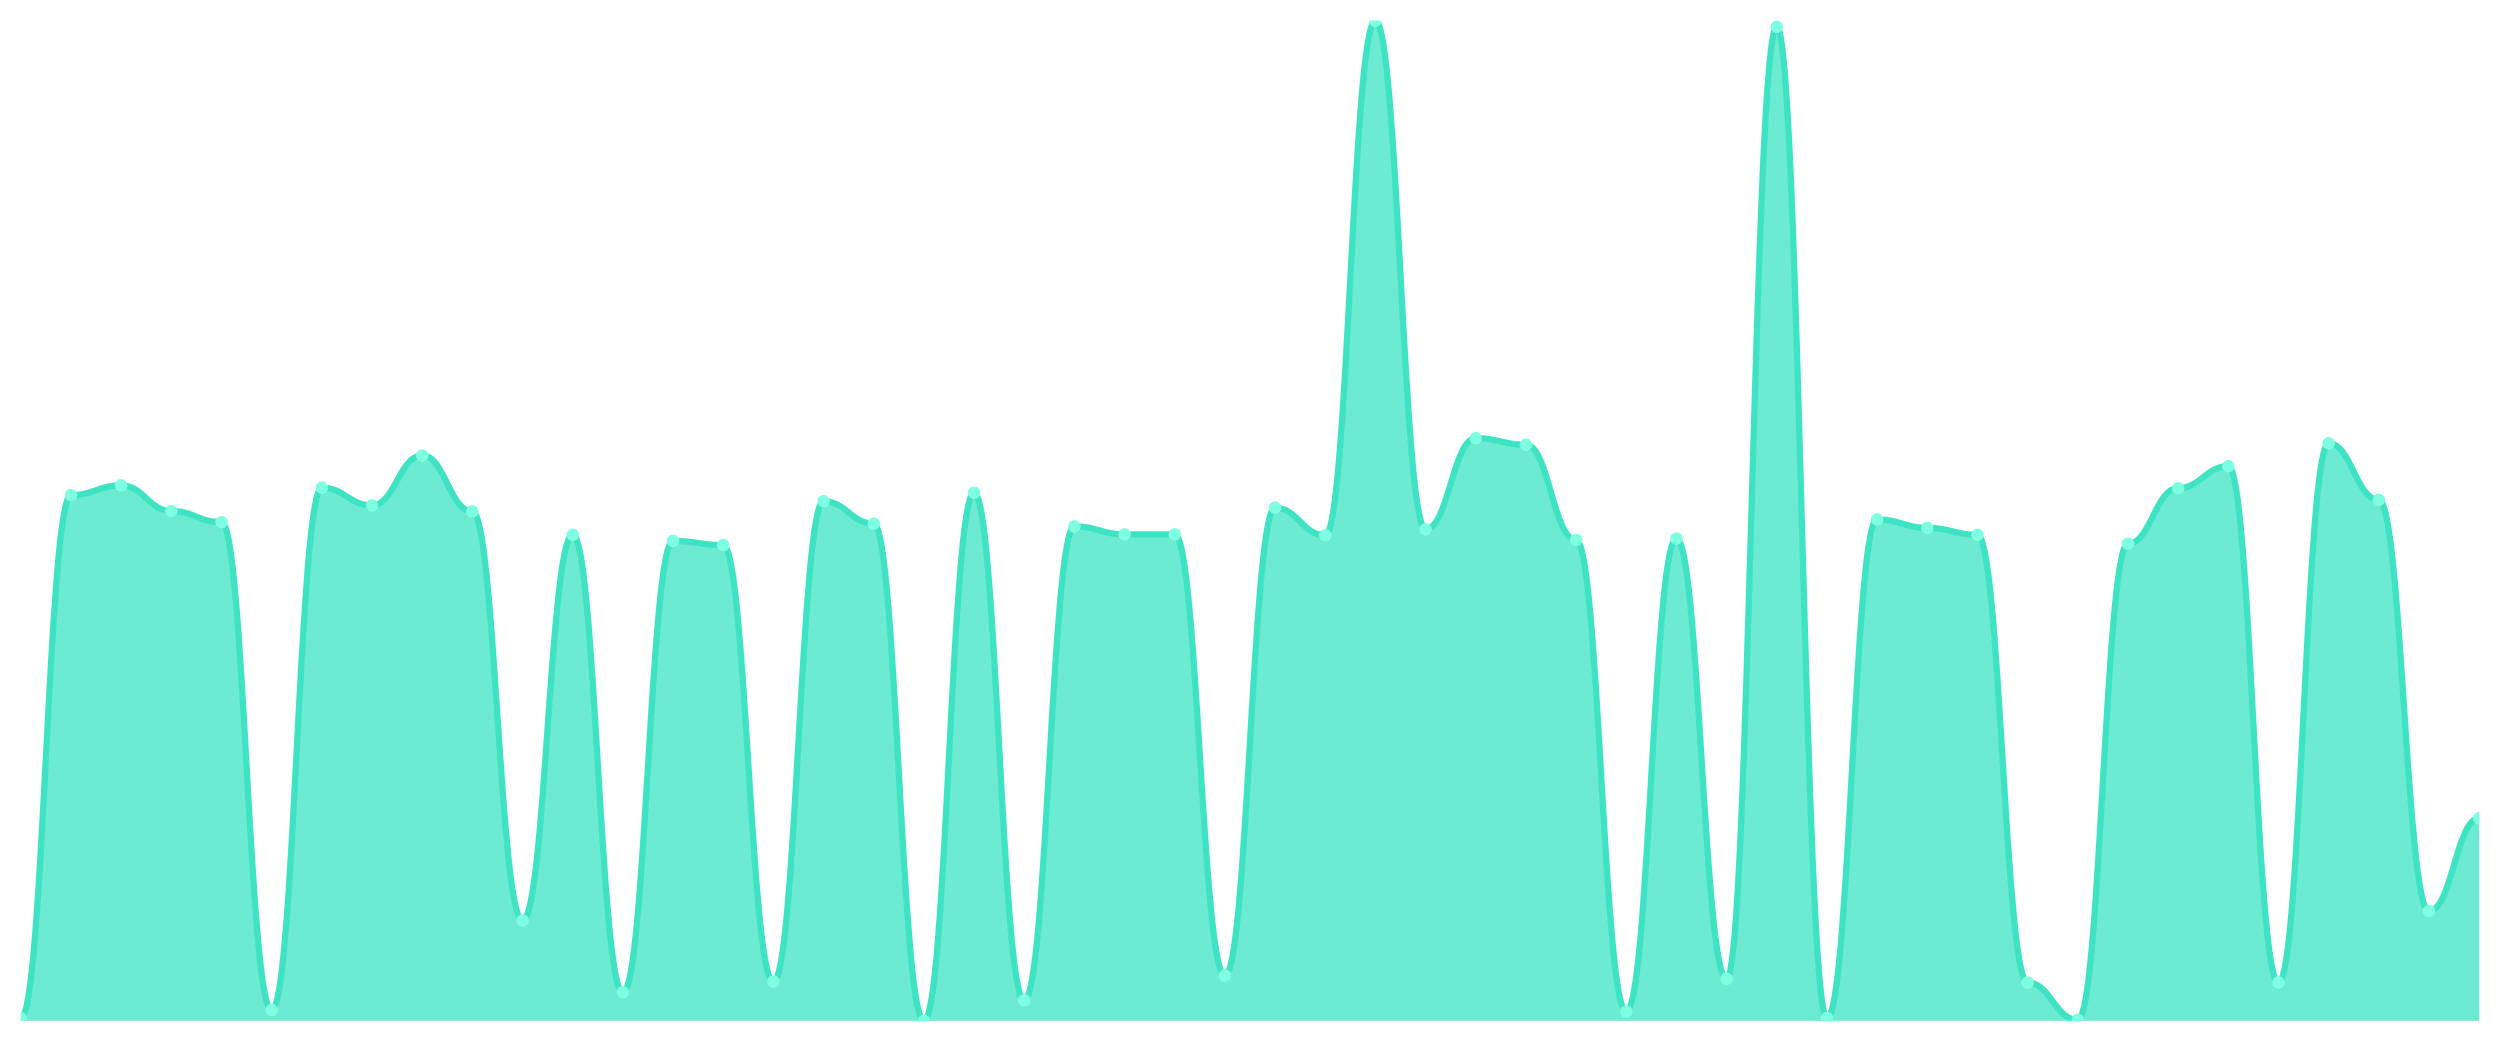
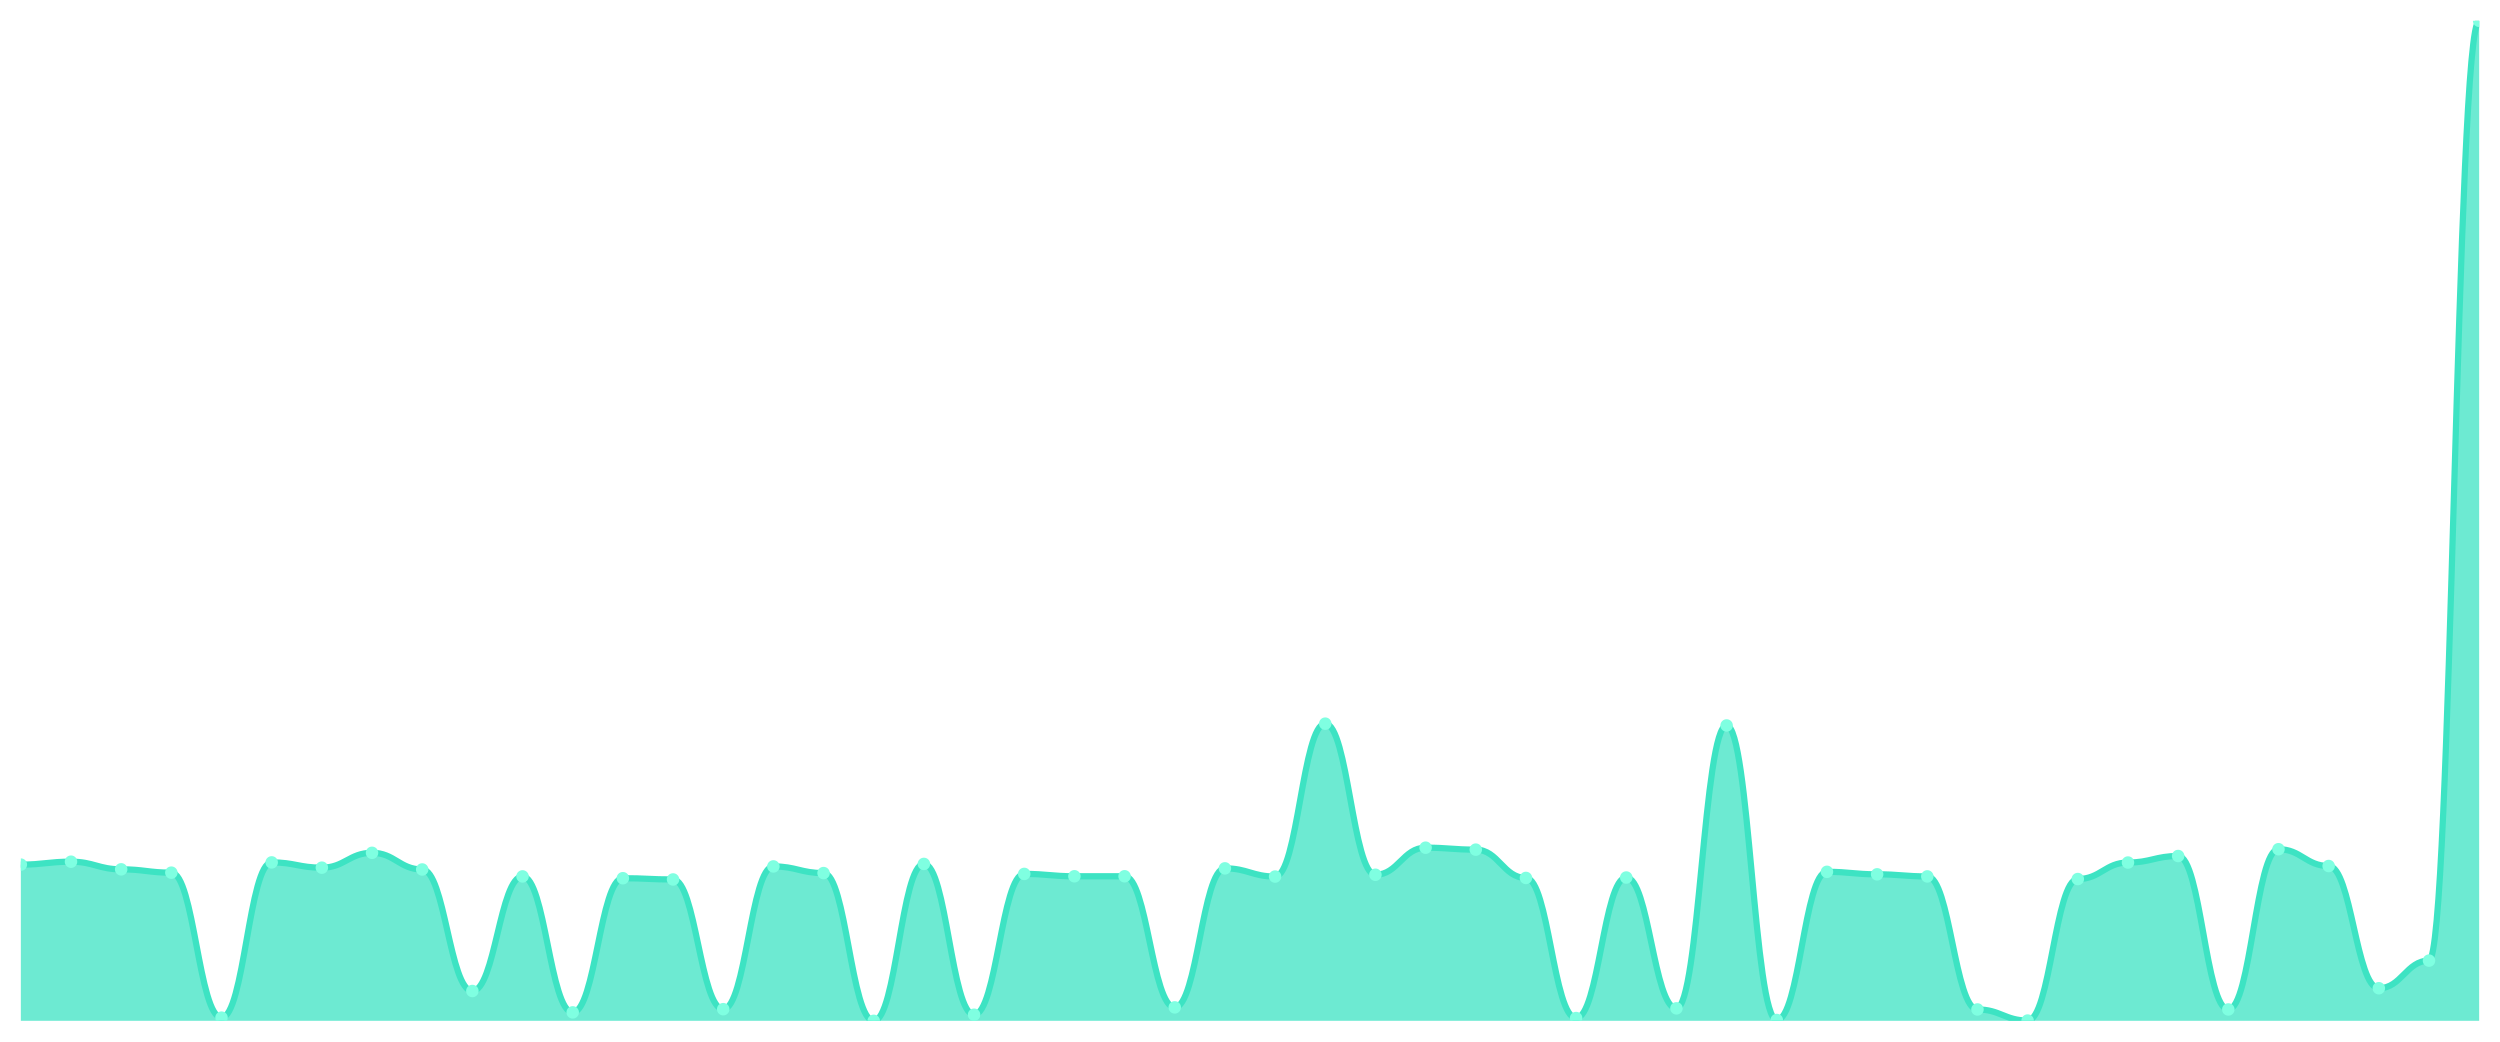
<svg xmlns="http://www.w3.org/2000/svg" viewBox="0 0 1200 500" width="1200" height="500">
  <defs>
    <clipPath id="c">
      <rect x="10" y="10" width="1180" height="480" />
    </clipPath>
  </defs>
  <rect width="1200" height="500" fill="none" />
  <g clip-path="url(#c)">
-     <path d="M 10,490 L 10,488.655 C 20.837,488.655 23.245,237.675 34.082,237.675 C 44.918,237.675 47.327,232.969 58.163,232.969 C 69,232.969 71.408,245.294 82.245,245.294 C 93.082,245.294 95.49,250.672 106.327,250.672 C 117.163,250.672 119.571,484.846 130.408,484.846 C 141.245,484.846 143.653,234.09 154.49,234.09 C 165.327,234.09 167.735,242.605 178.571,242.605 C 189.408,242.605 191.816,218.627 202.653,218.627 C 213.49,218.627 215.898,245.518 226.735,245.518 C 237.571,245.518 239.98,441.821 250.816,441.821 C 261.653,441.821 264.061,256.723 274.898,256.723 C 285.735,256.723 288.143,476.331 298.98,476.331 C 309.816,476.331 312.224,259.636 323.061,259.636 C 333.898,259.636 336.306,261.653 347.143,261.653 C 357.98,261.653 360.388,471.176 371.224,471.176 C 382.061,471.176 384.469,240.588 395.306,240.588 C 406.143,240.588 408.551,251.345 419.388,251.345 C 430.224,251.345 432.633,490 443.469,490 C 454.306,490 456.714,236.555 467.551,236.555 C 478.388,236.555 480.796,480.14 491.633,480.14 C 502.469,480.14 504.878,252.689 515.714,252.689 C 526.551,252.689 528.959,256.499 539.796,256.499 C 550.633,256.499 553.041,256.499 563.878,256.499 C 574.714,256.499 577.122,468.263 587.959,468.263 C 598.796,468.263 601.204,243.725 612.041,243.725 C 622.878,243.725 625.286,256.947 636.122,256.947 C 646.959,256.947 649.367,10 660.204,10 C 671.041,10 673.449,254.034 684.286,254.034 C 695.122,254.034 697.531,210.336 708.367,210.336 C 719.204,210.336 721.612,213.473 732.449,213.473 C 743.286,213.473 745.694,259.188 756.531,259.188 C 767.367,259.188 769.776,485.518 780.612,485.518 C 791.449,485.518 793.857,258.515 804.694,258.515 C 815.531,258.515 817.939,469.832 828.776,469.832 C 839.612,469.832 842.02,12.913 852.857,12.913 C 863.694,12.913 866.102,488.655 876.939,488.655 C 887.776,488.655 890.184,249.328 901.02,249.328 C 911.857,249.328 914.265,253.361 925.102,253.361 C 935.939,253.361 938.347,256.723 949.184,256.723 C 960.02,256.723 962.429,471.625 973.265,471.625 C 984.102,471.625 986.51,489.552 997.347,489.552 C 1008.184,489.552 1010.592,260.98 1021.429,260.98 C 1032.265,260.98 1034.673,234.314 1045.51,234.314 C 1056.347,234.314 1058.755,223.782 1069.592,223.782 C 1080.429,223.782 1082.837,471.625 1093.673,471.625 C 1104.51,471.625 1106.918,212.801 1117.755,212.801 C 1128.592,212.801 1131,239.916 1141.837,239.916 C 1152.673,239.916 1155.082,437.339 1165.918,437.339 C 1176.755,437.339 1179.163,392.745 1190,392.745 L 1190,490 Z" fill="rgba(61,227,195,0.75)" />
-     <path d="M 10,488.655 C 20.837,488.655 23.245,237.675 34.082,237.675 C 44.918,237.675 47.327,232.969 58.163,232.969 C 69,232.969 71.408,245.294 82.245,245.294 C 93.082,245.294 95.49,250.672 106.327,250.672 C 117.163,250.672 119.571,484.846 130.408,484.846 C 141.245,484.846 143.653,234.09 154.49,234.09 C 165.327,234.09 167.735,242.605 178.571,242.605 C 189.408,242.605 191.816,218.627 202.653,218.627 C 213.49,218.627 215.898,245.518 226.735,245.518 C 237.571,245.518 239.98,441.821 250.816,441.821 C 261.653,441.821 264.061,256.723 274.898,256.723 C 285.735,256.723 288.143,476.331 298.98,476.331 C 309.816,476.331 312.224,259.636 323.061,259.636 C 333.898,259.636 336.306,261.653 347.143,261.653 C 357.98,261.653 360.388,471.176 371.224,471.176 C 382.061,471.176 384.469,240.588 395.306,240.588 C 406.143,240.588 408.551,251.345 419.388,251.345 C 430.224,251.345 432.633,490 443.469,490 C 454.306,490 456.714,236.555 467.551,236.555 C 478.388,236.555 480.796,480.14 491.633,480.14 C 502.469,480.14 504.878,252.689 515.714,252.689 C 526.551,252.689 528.959,256.499 539.796,256.499 C 550.633,256.499 553.041,256.499 563.878,256.499 C 574.714,256.499 577.122,468.263 587.959,468.263 C 598.796,468.263 601.204,243.725 612.041,243.725 C 622.878,243.725 625.286,256.947 636.122,256.947 C 646.959,256.947 649.367,10 660.204,10 C 671.041,10 673.449,254.034 684.286,254.034 C 695.122,254.034 697.531,210.336 708.367,210.336 C 719.204,210.336 721.612,213.473 732.449,213.473 C 743.286,213.473 745.694,259.188 756.531,259.188 C 767.367,259.188 769.776,485.518 780.612,485.518 C 791.449,485.518 793.857,258.515 804.694,258.515 C 815.531,258.515 817.939,469.832 828.776,469.832 C 839.612,469.832 842.02,12.913 852.857,12.913 C 863.694,12.913 866.102,488.655 876.939,488.655 C 887.776,488.655 890.184,249.328 901.02,249.328 C 911.857,249.328 914.265,253.361 925.102,253.361 C 935.939,253.361 938.347,256.723 949.184,256.723 C 960.02,256.723 962.429,471.625 973.265,471.625 C 984.102,471.625 986.51,489.552 997.347,489.552 C 1008.184,489.552 1010.592,260.98 1021.429,260.98 C 1032.265,260.98 1034.673,234.314 1045.51,234.314 C 1056.347,234.314 1058.755,223.782 1069.592,223.782 C 1080.429,223.782 1082.837,471.625 1093.673,471.625 C 1104.51,471.625 1106.918,212.801 1117.755,212.801 C 1128.592,212.801 1131,239.916 1141.837,239.916 C 1152.673,239.916 1155.082,437.339 1165.918,437.339 C 1176.755,437.339 1179.163,392.745 1190,392.745" fill="none" stroke="#3de3c3" stroke-width="3" stroke-linecap="round" stroke-linejoin="round" />
-     <circle cx="10" cy="488.655" r="3" fill="#7fffe1" />
-     <circle cx="34.082" cy="237.675" r="3" fill="#7fffe1" />
-     <circle cx="58.163" cy="232.969" r="3" fill="#7fffe1" />
-     <circle cx="82.245" cy="245.294" r="3" fill="#7fffe1" />
-     <circle cx="106.327" cy="250.672" r="3" fill="#7fffe1" />
-     <circle cx="130.408" cy="484.846" r="3" fill="#7fffe1" />
-     <circle cx="154.49" cy="234.09" r="3" fill="#7fffe1" />
-     <circle cx="178.571" cy="242.605" r="3" fill="#7fffe1" />
-     <circle cx="202.653" cy="218.627" r="3" fill="#7fffe1" />
-     <circle cx="226.735" cy="245.518" r="3" fill="#7fffe1" />
-     <circle cx="250.816" cy="441.821" r="3" fill="#7fffe1" />
-     <circle cx="274.898" cy="256.723" r="3" fill="#7fffe1" />
-     <circle cx="298.98" cy="476.331" r="3" fill="#7fffe1" />
-     <circle cx="323.061" cy="259.636" r="3" fill="#7fffe1" />
-     <circle cx="347.143" cy="261.653" r="3" fill="#7fffe1" />
-     <circle cx="371.224" cy="471.176" r="3" fill="#7fffe1" />
-     <circle cx="395.306" cy="240.588" r="3" fill="#7fffe1" />
-     <circle cx="419.388" cy="251.345" r="3" fill="#7fffe1" />
-     <circle cx="443.469" cy="490" r="3" fill="#7fffe1" />
-     <circle cx="467.551" cy="236.555" r="3" fill="#7fffe1" />
-     <circle cx="491.633" cy="480.14" r="3" fill="#7fffe1" />
-     <circle cx="515.714" cy="252.689" r="3" fill="#7fffe1" />
-     <circle cx="539.796" cy="256.499" r="3" fill="#7fffe1" />
-     <circle cx="563.878" cy="256.499" r="3" fill="#7fffe1" />
-     <circle cx="587.959" cy="468.263" r="3" fill="#7fffe1" />
-     <circle cx="612.041" cy="243.725" r="3" fill="#7fffe1" />
-     <circle cx="636.122" cy="256.947" r="3" fill="#7fffe1" />
-     <circle cx="660.204" cy="10" r="3" fill="#7fffe1" />
-     <circle cx="684.286" cy="254.034" r="3" fill="#7fffe1" />
-     <circle cx="708.367" cy="210.336" r="3" fill="#7fffe1" />
-     <circle cx="732.449" cy="213.473" r="3" fill="#7fffe1" />
-     <circle cx="756.531" cy="259.188" r="3" fill="#7fffe1" />
-     <circle cx="780.612" cy="485.518" r="3" fill="#7fffe1" />
-     <circle cx="804.694" cy="258.515" r="3" fill="#7fffe1" />
-     <circle cx="828.776" cy="469.832" r="3" fill="#7fffe1" />
-     <circle cx="852.857" cy="12.913" r="3" fill="#7fffe1" />
-     <circle cx="876.939" cy="488.655" r="3" fill="#7fffe1" />
-     <circle cx="901.02" cy="249.328" r="3" fill="#7fffe1" />
-     <circle cx="925.102" cy="253.361" r="3" fill="#7fffe1" />
-     <circle cx="949.184" cy="256.723" r="3" fill="#7fffe1" />
-     <circle cx="973.265" cy="471.625" r="3" fill="#7fffe1" />
-     <circle cx="997.347" cy="489.552" r="3" fill="#7fffe1" />
-     <circle cx="1021.429" cy="260.98" r="3" fill="#7fffe1" />
-     <circle cx="1045.51" cy="234.314" r="3" fill="#7fffe1" />
-     <circle cx="1069.592" cy="223.782" r="3" fill="#7fffe1" />
-     <circle cx="1093.673" cy="471.625" r="3" fill="#7fffe1" />
-     <circle cx="1117.755" cy="212.801" r="3" fill="#7fffe1" />
-     <circle cx="1141.837" cy="239.916" r="3" fill="#7fffe1" />
-     <circle cx="1165.918" cy="437.339" r="3" fill="#7fffe1" />
-     <circle cx="1190" cy="392.745" r="3" fill="#7fffe1" />
+     <path d="M 10,490 L 10,415.017 C 20.837,415.017 23.245,413.618 34.082,413.618 C 44.918,413.618 47.327,417.281 58.163,417.281 C 69,417.281 71.408,418.879 82.245,418.879 C 93.082,418.879 95.49,488.468 106.327,488.468 C 117.163,488.468 119.571,413.951 130.408,413.951 C 141.245,413.951 143.653,416.482 154.49,416.482 C 165.327,416.482 167.735,409.356 178.571,409.356 C 189.408,409.356 191.816,417.347 202.653,417.347 C 213.49,417.347 215.898,475.683 226.735,475.683 C 237.571,475.683 239.98,420.677 250.816,420.677 C 261.653,420.677 264.061,485.938 274.898,485.938 C 285.735,485.938 288.143,421.543 298.98,421.543 C 309.816,421.543 312.224,422.142 323.061,422.142 C 333.898,422.142 336.306,484.406 347.143,484.406 C 357.98,484.406 360.388,415.882 371.224,415.882 C 382.061,415.882 384.469,419.079 395.306,419.079 C 406.143,419.079 408.551,490 419.388,490 C 430.224,490 432.633,414.684 443.469,414.684 C 454.306,414.684 456.714,487.07 467.551,487.07 C 478.388,487.07 480.796,419.478 491.633,419.478 C 502.469,419.478 504.878,420.61 515.714,420.61 C 526.551,420.61 528.959,420.61 539.796,420.61 C 550.633,420.61 553.041,483.541 563.878,483.541 C 574.714,483.541 577.122,416.815 587.959,416.815 C 598.796,416.815 601.204,420.744 612.041,420.744 C 622.878,420.744 625.286,347.358 636.122,347.358 C 646.959,347.358 649.367,419.878 660.204,419.878 C 671.041,419.878 673.449,406.892 684.286,406.892 C 695.122,406.892 697.531,407.825 708.367,407.825 C 719.204,407.825 721.612,421.41 732.449,421.41 C 743.286,421.41 745.694,488.668 756.531,488.668 C 767.367,488.668 769.776,421.21 780.612,421.21 C 791.449,421.21 793.857,484.007 804.694,484.007 C 815.531,484.007 817.939,348.224 828.776,348.224 C 839.612,348.224 842.02,489.6 852.857,489.6 C 863.694,489.6 866.102,418.479 876.939,418.479 C 887.776,418.479 890.184,419.678 901.02,419.678 C 911.857,419.678 914.265,420.677 925.102,420.677 C 935.939,420.677 938.347,484.539 949.184,484.539 C 960.02,484.539 962.429,489.867 973.265,489.867 C 984.102,489.867 986.51,421.942 997.347,421.942 C 1008.184,421.942 1010.592,414.018 1021.429,414.018 C 1032.265,414.018 1034.673,410.888 1045.51,410.888 C 1056.347,410.888 1058.755,484.539 1069.592,484.539 C 1080.429,484.539 1082.837,407.625 1093.673,407.625 C 1104.51,407.625 1106.918,415.683 1117.755,415.683 C 1128.592,415.683 1131,474.351 1141.837,474.351 C 1152.673,474.351 1155.082,461.099 1165.918,461.099 C 1176.755,461.099 1179.163,10 1190,10 L 1190,490 Z" fill="rgba(61,227,195,0.75)" />
+     <path d="M 10,415.017 C 20.837,415.017 23.245,413.618 34.082,413.618 C 44.918,413.618 47.327,417.281 58.163,417.281 C 69,417.281 71.408,418.879 82.245,418.879 C 93.082,418.879 95.49,488.468 106.327,488.468 C 117.163,488.468 119.571,413.951 130.408,413.951 C 141.245,413.951 143.653,416.482 154.49,416.482 C 165.327,416.482 167.735,409.356 178.571,409.356 C 189.408,409.356 191.816,417.347 202.653,417.347 C 213.49,417.347 215.898,475.683 226.735,475.683 C 237.571,475.683 239.98,420.677 250.816,420.677 C 261.653,420.677 264.061,485.938 274.898,485.938 C 285.735,485.938 288.143,421.543 298.98,421.543 C 309.816,421.543 312.224,422.142 323.061,422.142 C 333.898,422.142 336.306,484.406 347.143,484.406 C 357.98,484.406 360.388,415.882 371.224,415.882 C 382.061,415.882 384.469,419.079 395.306,419.079 C 406.143,419.079 408.551,490 419.388,490 C 430.224,490 432.633,414.684 443.469,414.684 C 454.306,414.684 456.714,487.07 467.551,487.07 C 478.388,487.07 480.796,419.478 491.633,419.478 C 502.469,419.478 504.878,420.61 515.714,420.61 C 526.551,420.61 528.959,420.61 539.796,420.61 C 550.633,420.61 553.041,483.541 563.878,483.541 C 574.714,483.541 577.122,416.815 587.959,416.815 C 598.796,416.815 601.204,420.744 612.041,420.744 C 622.878,420.744 625.286,347.358 636.122,347.358 C 646.959,347.358 649.367,419.878 660.204,419.878 C 671.041,419.878 673.449,406.892 684.286,406.892 C 695.122,406.892 697.531,407.825 708.367,407.825 C 719.204,407.825 721.612,421.41 732.449,421.41 C 743.286,421.41 745.694,488.668 756.531,488.668 C 767.367,488.668 769.776,421.21 780.612,421.21 C 791.449,421.21 793.857,484.007 804.694,484.007 C 815.531,484.007 817.939,348.224 828.776,348.224 C 839.612,348.224 842.02,489.6 852.857,489.6 C 863.694,489.6 866.102,418.479 876.939,418.479 C 887.776,418.479 890.184,419.678 901.02,419.678 C 911.857,419.678 914.265,420.677 925.102,420.677 C 935.939,420.677 938.347,484.539 949.184,484.539 C 960.02,484.539 962.429,489.867 973.265,489.867 C 984.102,489.867 986.51,421.942 997.347,421.942 C 1008.184,421.942 1010.592,414.018 1021.429,414.018 C 1032.265,414.018 1034.673,410.888 1045.51,410.888 C 1056.347,410.888 1058.755,484.539 1069.592,484.539 C 1080.429,484.539 1082.837,407.625 1093.673,407.625 C 1104.51,407.625 1106.918,415.683 1117.755,415.683 C 1128.592,415.683 1131,474.351 1141.837,474.351 C 1152.673,474.351 1155.082,461.099 1165.918,461.099 C 1176.755,461.099 1179.163,10 1190,10" fill="none" stroke="#3de3c3" stroke-width="3" stroke-linecap="round" stroke-linejoin="round" />
+     <circle cx="10" cy="415.017" r="3" fill="#7fffe1" />
+     <circle cx="34.082" cy="413.618" r="3" fill="#7fffe1" />
+     <circle cx="58.163" cy="417.281" r="3" fill="#7fffe1" />
+     <circle cx="82.245" cy="418.879" r="3" fill="#7fffe1" />
+     <circle cx="106.327" cy="488.468" r="3" fill="#7fffe1" />
+     <circle cx="130.408" cy="413.951" r="3" fill="#7fffe1" />
+     <circle cx="154.49" cy="416.482" r="3" fill="#7fffe1" />
+     <circle cx="178.571" cy="409.356" r="3" fill="#7fffe1" />
+     <circle cx="202.653" cy="417.347" r="3" fill="#7fffe1" />
+     <circle cx="226.735" cy="475.683" r="3" fill="#7fffe1" />
+     <circle cx="250.816" cy="420.677" r="3" fill="#7fffe1" />
+     <circle cx="274.898" cy="485.938" r="3" fill="#7fffe1" />
+     <circle cx="298.98" cy="421.543" r="3" fill="#7fffe1" />
+     <circle cx="323.061" cy="422.142" r="3" fill="#7fffe1" />
+     <circle cx="347.143" cy="484.406" r="3" fill="#7fffe1" />
+     <circle cx="371.224" cy="415.882" r="3" fill="#7fffe1" />
+     <circle cx="395.306" cy="419.079" r="3" fill="#7fffe1" />
+     <circle cx="419.388" cy="490" r="3" fill="#7fffe1" />
+     <circle cx="443.469" cy="414.684" r="3" fill="#7fffe1" />
+     <circle cx="467.551" cy="487.07" r="3" fill="#7fffe1" />
+     <circle cx="491.633" cy="419.478" r="3" fill="#7fffe1" />
+     <circle cx="515.714" cy="420.61" r="3" fill="#7fffe1" />
+     <circle cx="539.796" cy="420.61" r="3" fill="#7fffe1" />
+     <circle cx="563.878" cy="483.541" r="3" fill="#7fffe1" />
+     <circle cx="587.959" cy="416.815" r="3" fill="#7fffe1" />
+     <circle cx="612.041" cy="420.744" r="3" fill="#7fffe1" />
+     <circle cx="636.122" cy="347.358" r="3" fill="#7fffe1" />
+     <circle cx="660.204" cy="419.878" r="3" fill="#7fffe1" />
+     <circle cx="684.286" cy="406.892" r="3" fill="#7fffe1" />
+     <circle cx="708.367" cy="407.825" r="3" fill="#7fffe1" />
+     <circle cx="732.449" cy="421.41" r="3" fill="#7fffe1" />
+     <circle cx="756.531" cy="488.668" r="3" fill="#7fffe1" />
+     <circle cx="780.612" cy="421.21" r="3" fill="#7fffe1" />
+     <circle cx="804.694" cy="484.007" r="3" fill="#7fffe1" />
+     <circle cx="828.776" cy="348.224" r="3" fill="#7fffe1" />
+     <circle cx="852.857" cy="489.6" r="3" fill="#7fffe1" />
+     <circle cx="876.939" cy="418.479" r="3" fill="#7fffe1" />
+     <circle cx="901.02" cy="419.678" r="3" fill="#7fffe1" />
+     <circle cx="925.102" cy="420.677" r="3" fill="#7fffe1" />
+     <circle cx="949.184" cy="484.539" r="3" fill="#7fffe1" />
+     <circle cx="973.265" cy="489.867" r="3" fill="#7fffe1" />
+     <circle cx="997.347" cy="421.942" r="3" fill="#7fffe1" />
+     <circle cx="1021.429" cy="414.018" r="3" fill="#7fffe1" />
+     <circle cx="1045.51" cy="410.888" r="3" fill="#7fffe1" />
+     <circle cx="1069.592" cy="484.539" r="3" fill="#7fffe1" />
+     <circle cx="1093.673" cy="407.625" r="3" fill="#7fffe1" />
+     <circle cx="1117.755" cy="415.683" r="3" fill="#7fffe1" />
+     <circle cx="1141.837" cy="474.351" r="3" fill="#7fffe1" />
+     <circle cx="1165.918" cy="461.099" r="3" fill="#7fffe1" />
+     <circle cx="1190" cy="10" r="3" fill="#7fffe1" />
  </g>
</svg>
